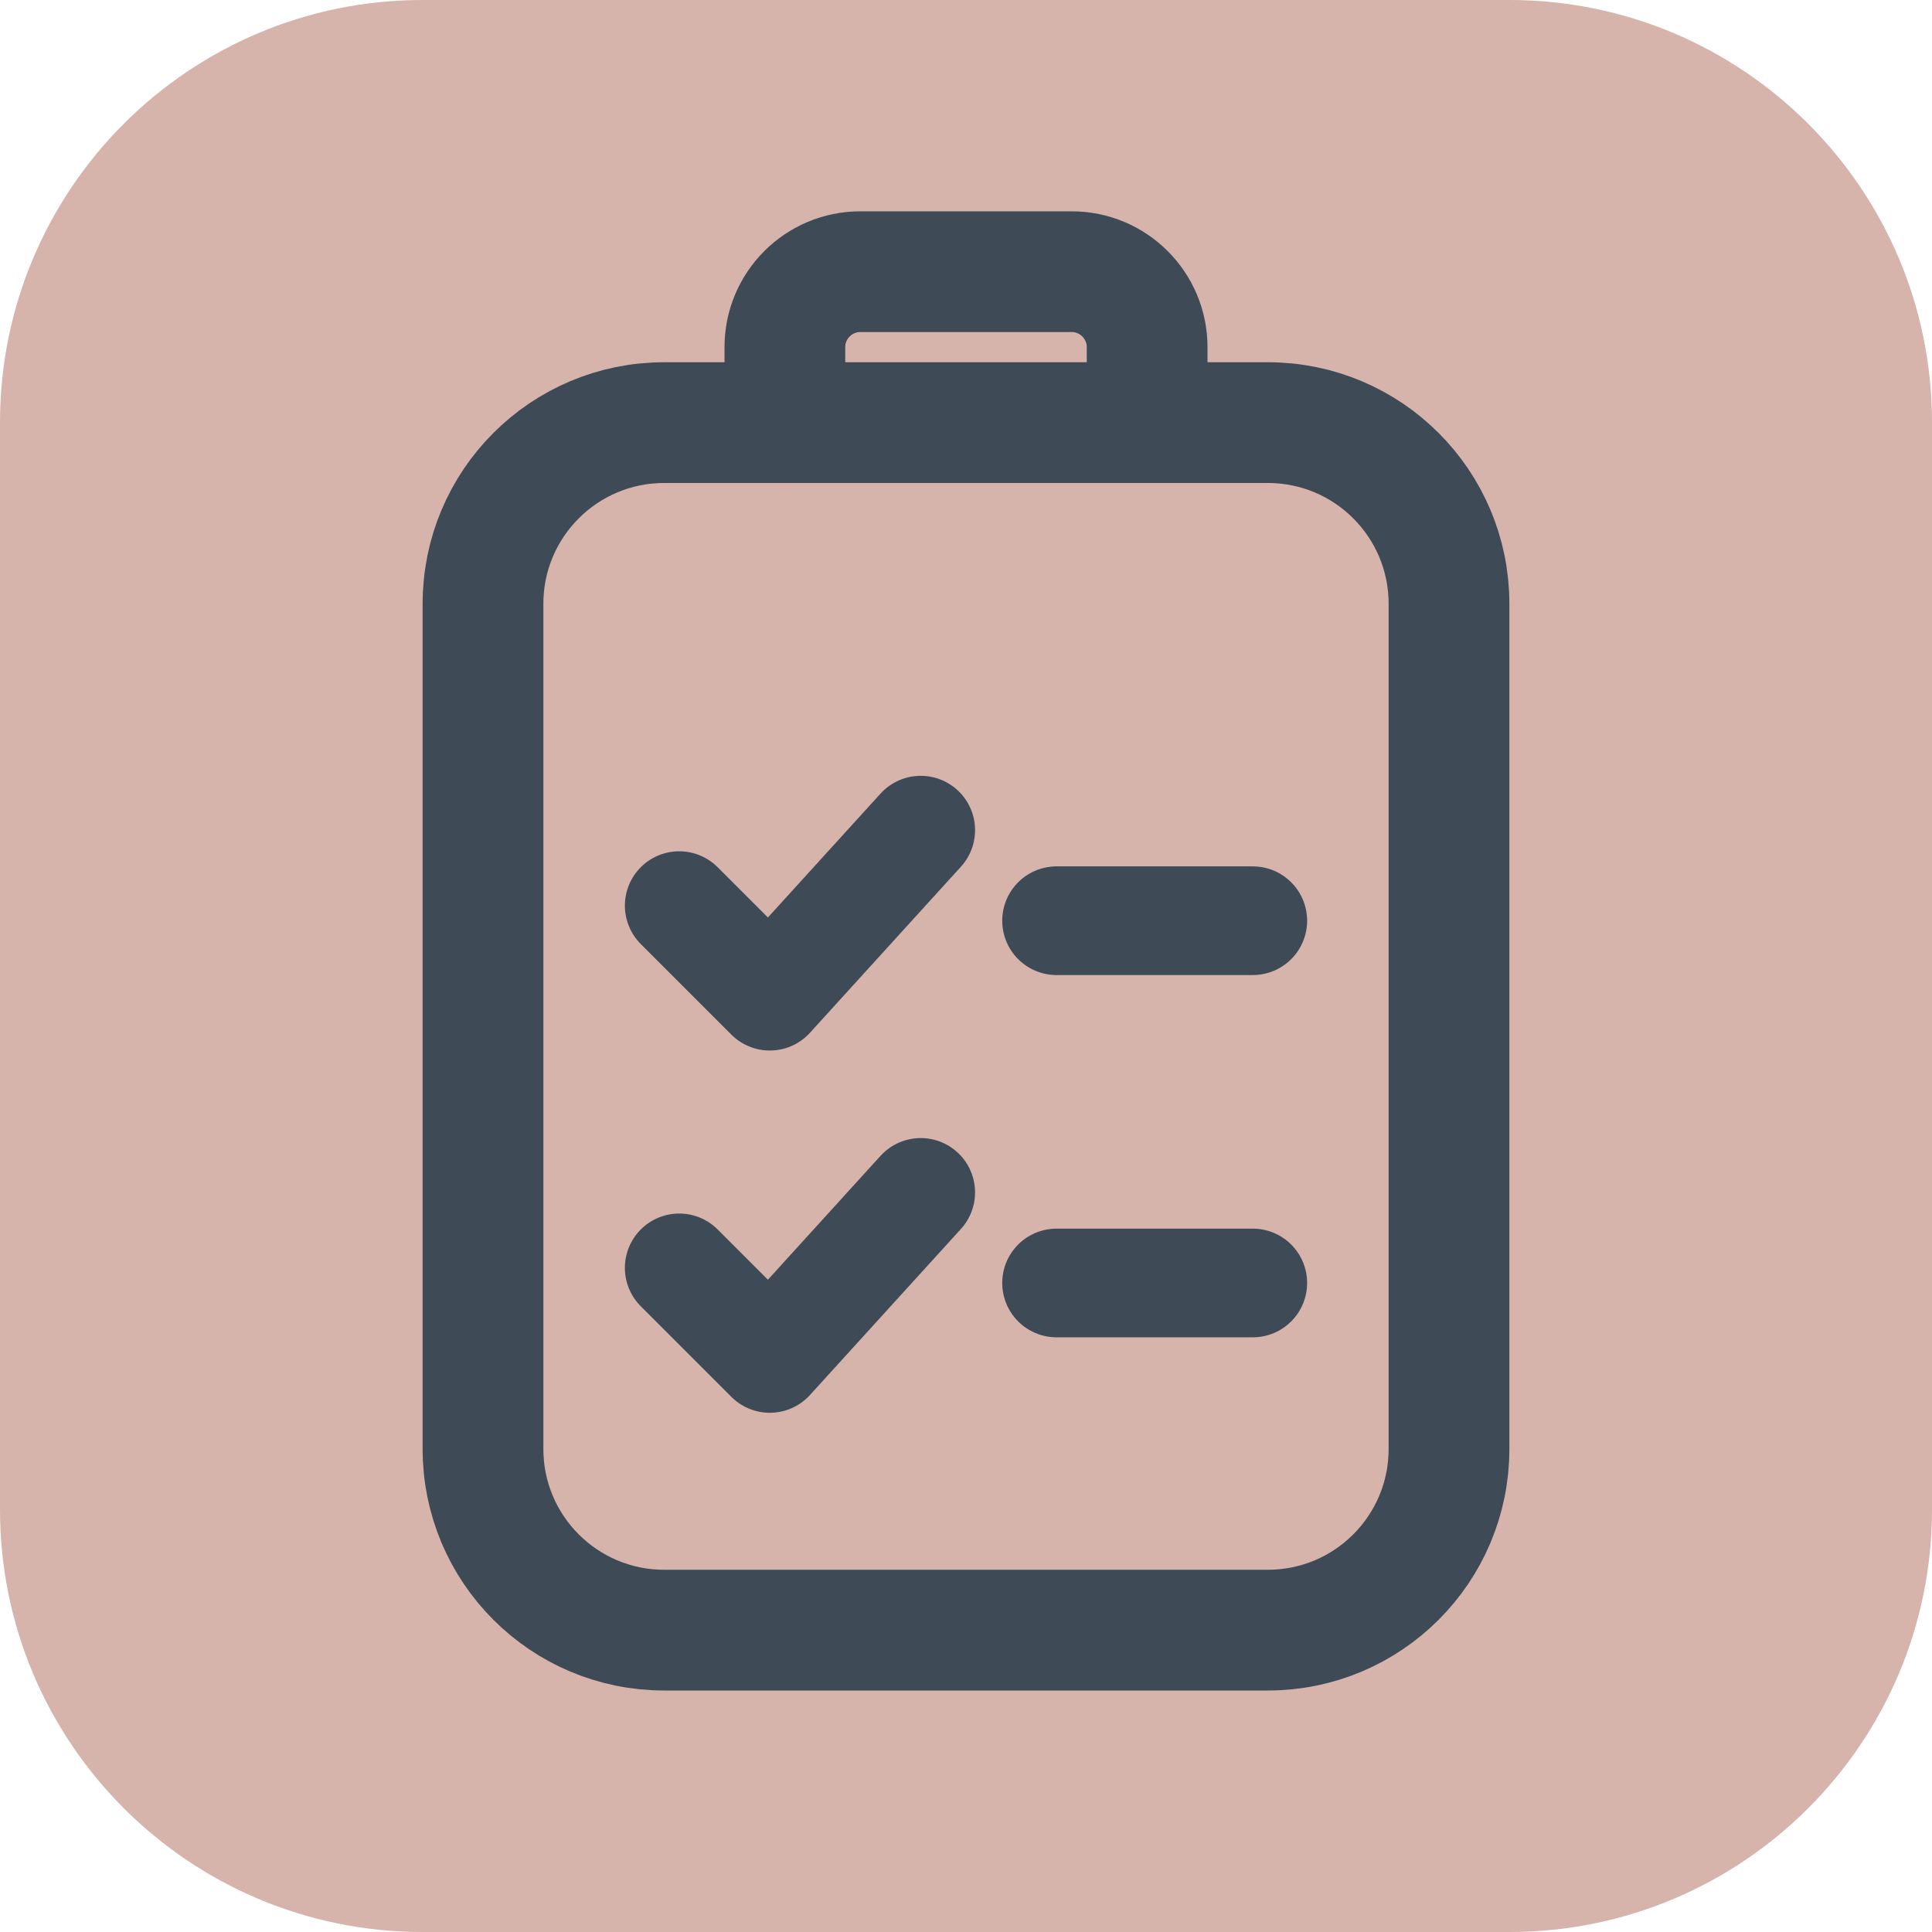
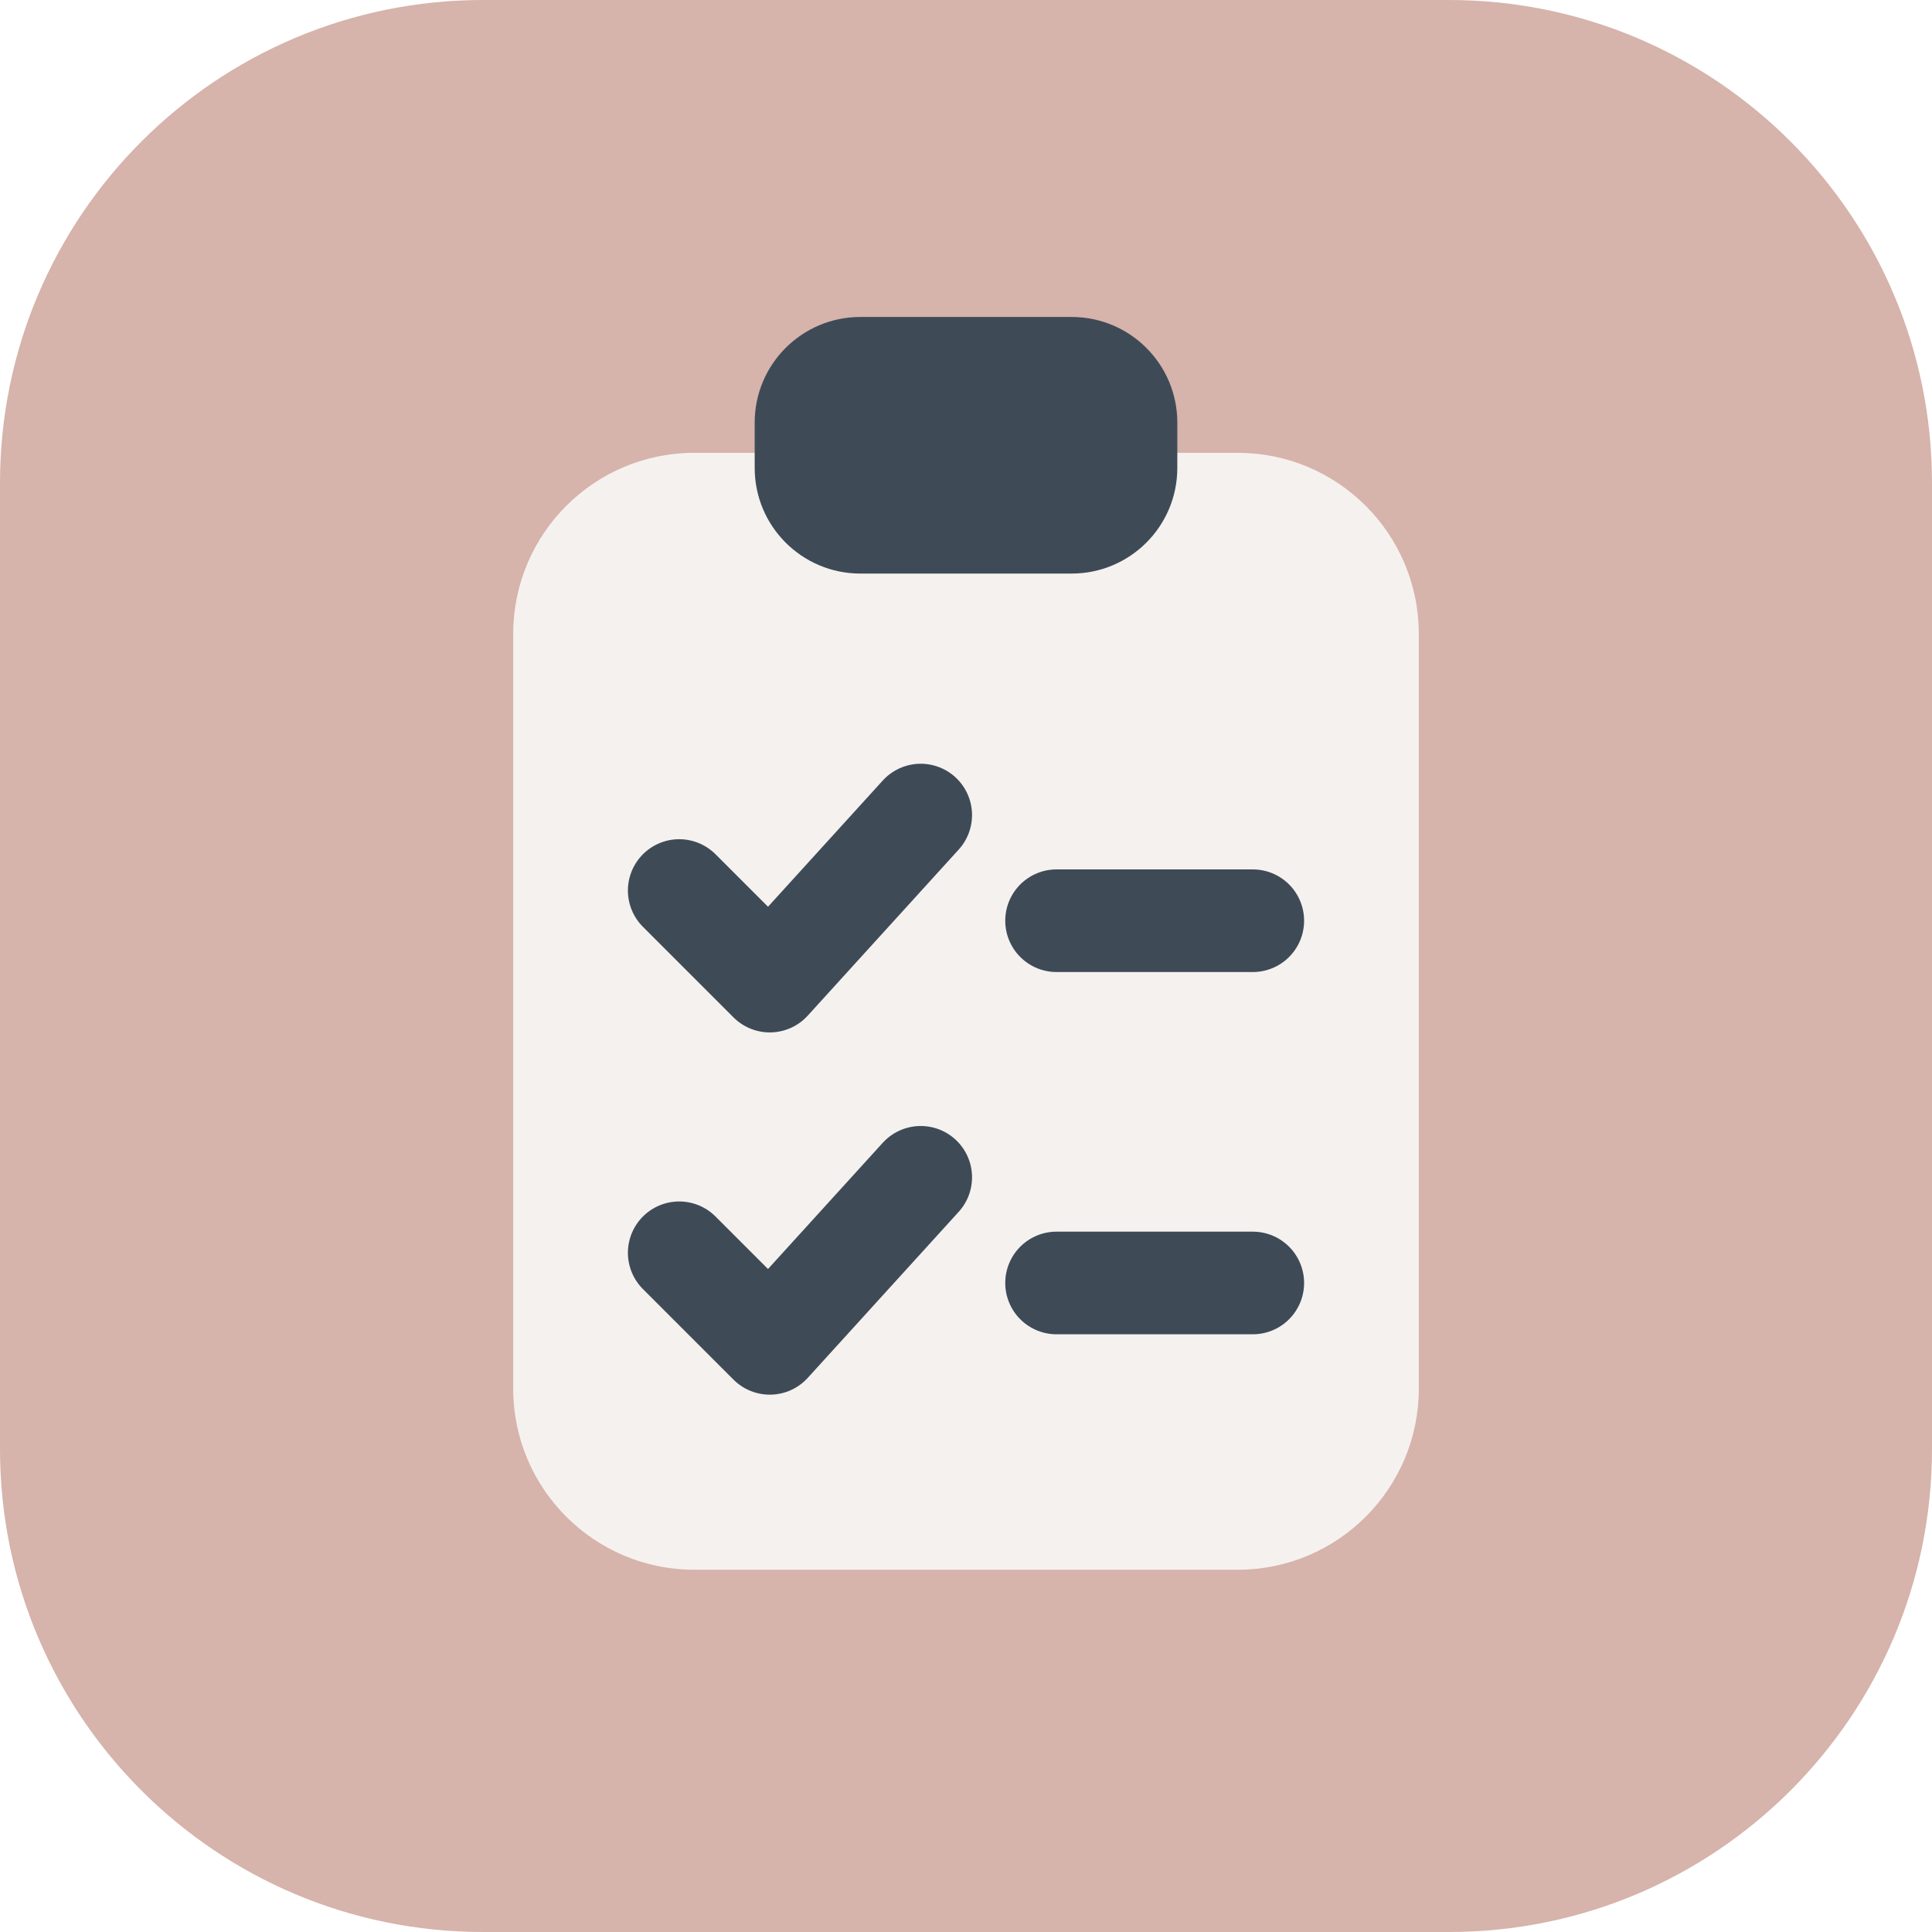
<svg xmlns="http://www.w3.org/2000/svg" viewBox="0 0 64 64">
-   <rect width="64" height="64" rx="14" fill="#d6b3ab" />
-   <g fill="none" stroke="#3e4b57" stroke-linecap="round" stroke-linejoin="round">
-     <rect x="16" y="14" width="32" height="40" rx="6" stroke-width="4" />
-     <path d="M26 14v-2.5a2.5 2.5 0 0 1 2.5-2.5h7a2.5 2.5 0 0 1 2.5 2.5V14" stroke-width="4" />
-     <path d="M22.5 30l3 3 5-5.5M35 30.5h6.5M22.5 42l3 3 5-5.5M35 42.5h6.5" stroke-width="3.6" />
+   <rect width="64" height="64" rx="16" fill="#d6b3ab" />
+   <rect x="17" y="15" width="30" height="37" rx="6" fill="#f5f1ee" />
+   <rect x="25" y="10.5" width="14" height="8.5" rx="3.5" fill="#3e4b57" />
+   <g fill="none" stroke="#3e4b57" stroke-width="3.4" stroke-linecap="round" stroke-linejoin="round">
+     <path d="M22.5 29.5l3 3 5-5.5M35 30.5h6.5M22.5 41.5l3 3 5-5.5M35 42.5h6.5" />
  </g>
</svg>
